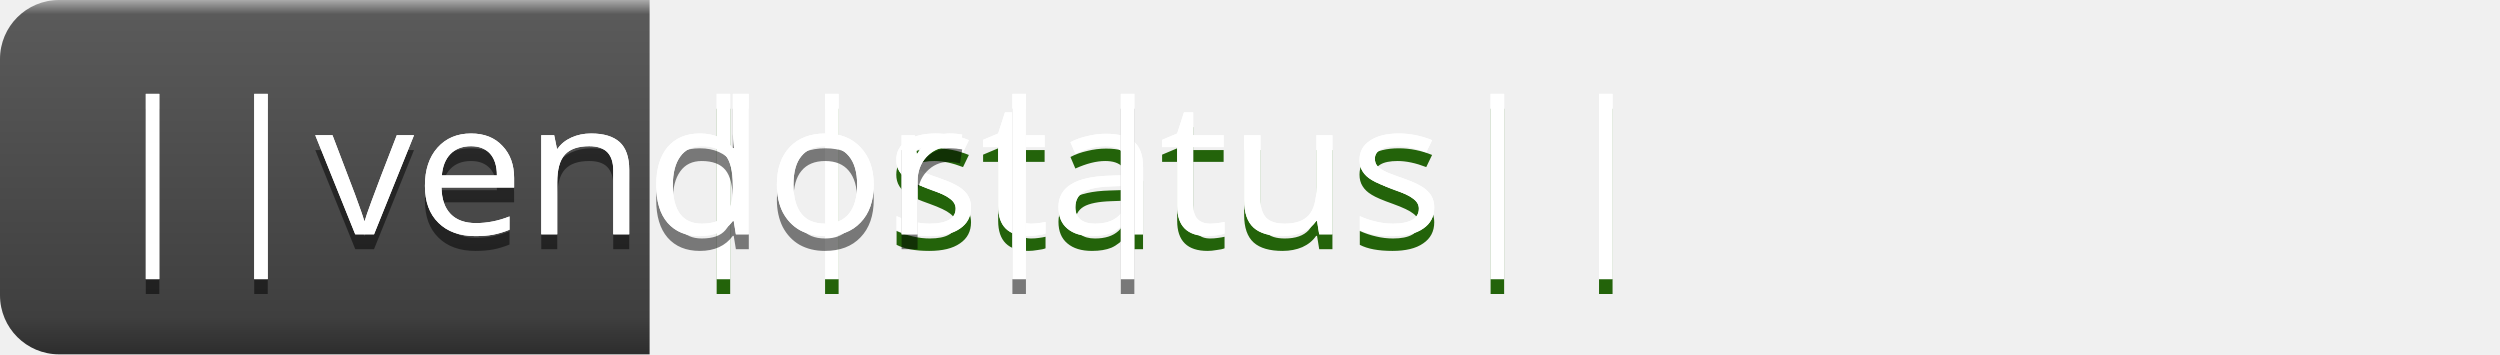
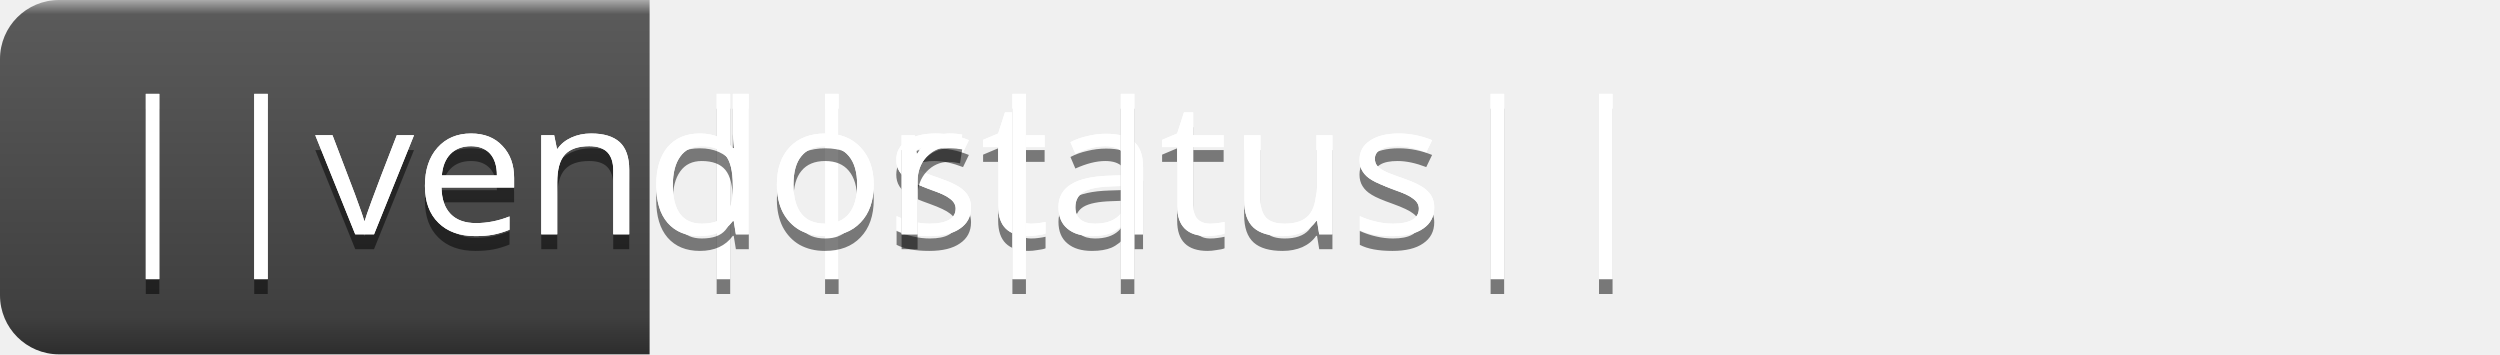
<svg xmlns="http://www.w3.org/2000/svg" version="1.1" id="Layer_1" x="0px" y="0px" width="127px" height="18px" viewBox="0 1.25 127 18" enable-background="new 0 1.25 127 18" xml:space="preserve">
  <defs>
    <linearGradient id="lightgray" gradientUnits="userSpaceOnUse" x1="0" y1="0" x2="0" y2="18">
      <stop offset="0" style="stop-color:#D6D6D6" />
      <stop offset="0.1" style="stop-color:#9F9F9F" />
      <stop offset="0.96" style="stop-color:#707070" />
      <stop offset="1" style="stop-color:#515151" />
    </linearGradient>
    <linearGradient id="darkgray" gradientUnits="userSpaceOnUse" x1="0" y1="0" x2="0" y2="18">
      <stop offset="0.0" style="stop-color:#909090" />
      <stop offset="0.1" style="stop-color:#313131" />
      <stop offset="0.96" style="stop-color:#232323" />
      <stop offset="1" style="stop-color:#191919" />
    </linearGradient>
    <linearGradient id="gray" gradientUnits="userSpaceOnUse" x1="852" y1="3221.625" x2="852" y2="3203.746" gradientTransform="matrix(1 0 0 1 -836 -3202.5)">
      <stop offset="0" style="stop-color:#2E2E2E" id="stop3156" />
      <stop offset="0.1" style="stop-color:#3F3F3F" id="stop3158" />
      <stop offset="0.96" style="stop-color:#5A5A5A" id="stop3160" />
      <stop offset="1" style="stop-color:#AAAAAA" id="stop3162" />
    </linearGradient>
    <linearGradient id="green" gradientUnits="userSpaceOnUse" x1="1042.501" y1="3815" x2="1042.501" y2="3797" gradientTransform="matrix(1 0 0 1 -988 -3795.5)">
      <stop offset="0" style="stop-color:#23630A" />
      <stop offset="0.1" style="stop-color:#31B70E" />
      <stop offset="0.96" style="stop-color:#4AD115" />
      <stop offset="1" style="stop-color:#9DED7D" />
    </linearGradient>
    <linearGradient id="yellowgreen" gradientUnits="userSpaceOnUse" x1="0" y1="0" x2="0" y2="18">
      <stop offset="0" style="stop-color:#D1F171" />
      <stop offset="0.1" style="stop-color:#97CA00" />
      <stop offset="0.96" style="stop-color:#6B8F00" />
      <stop offset="1" style="stop-color:#4D6700" />
    </linearGradient>
    <linearGradient id="yellow" gradientUnits="userSpaceOnUse" x1="0" y1="0" x2="0" y2="18">
      <stop offset="0" style="stop-color:#FFE37F" />
      <stop offset="0.1" style="stop-color:#E0B417" />
      <stop offset="0.96" style="stop-color:#9E7F10" />
      <stop offset="1" style="stop-color:#725C0C" />
    </linearGradient>
    <linearGradient id="red" gradientUnits="userSpaceOnUse" x1="0" y1="0" x2="0" y2="18">
      <stop offset="0" style="stop-color:#FFAC9C" />
      <stop offset="0.1" style="stop-color:#E05D44" />
      <stop offset="0.96" style="stop-color:#9E4230" />
      <stop offset="1" style="stop-color:#722F22" />
    </linearGradient>
  </defs>
  <g>
    <path fill="url(#gray)" d="M32,19.25H3c-1.657,0-3-1.343-3-3v-12c0-1.657,1.343-3,3-3h30V19.25z" id="vendorBackground" />
    <path fill="url(#||color||)" d="M25,19.25h42c1.657,0,3-1.343,3-3v-12c0-1.657-1.343-3-3-3H30V19.25z" id="statusBackground" />
    <g id="statusText">
-       <g opacity="1" id="dropShadowStatusText">
-         <text x="34" y="14.8" transform="scale(1,0.9396834)" fill="#23630A" font-family="Open Sans" font-size="10" id="statusText1">||status||</text>
+       <g opacity="0.5" id="dropShadowStatusText">
+         <text x="34" y="14.8" transform="scale(1,0.9396834)" fill="#000000" font-family="Open Sans" font-size="10" id="statusText1">||status||</text>
      </g>
      <g id="whiteStatusText">
        <text x="34" y="14" transform="scale(1,0.9396834)" fill="#FFFFFF" font-family="Open Sans" font-size="10" id="statusText2">||status||</text>
        <text x="34" y="14" transform="scale(1,0.9396834)" fill="#FFFFFF" font-family="Open Sans" font-size="10" id="statusText3">||status||</text>
      </g>
    </g>
    <g id="vendorText">
      <g opacity="0.5" id="dropShadowVendorText">
        <text x="5" y="14.8" transform="scale(1,0.9396834)" fill="#000000" font-family="Open Sans" font-size="10" id="vendorText1">||vendor||</text>
      </g>
      <g id="whiteVendorText">
        <text x="5" y="14" transform="scale(1,0.9396834)" fill="#FFFFFF" font-family="Open Sans" font-size="10" id="vendorText3">||vendor||</text>
        <text x="5" y="14" transform="scale(1,0.9396834)" fill="#FFFFFF" font-family="Open Sans" font-size="10" id="vendorText2">||vendor||</text>
      </g>
    </g>
  </g>
</svg>
